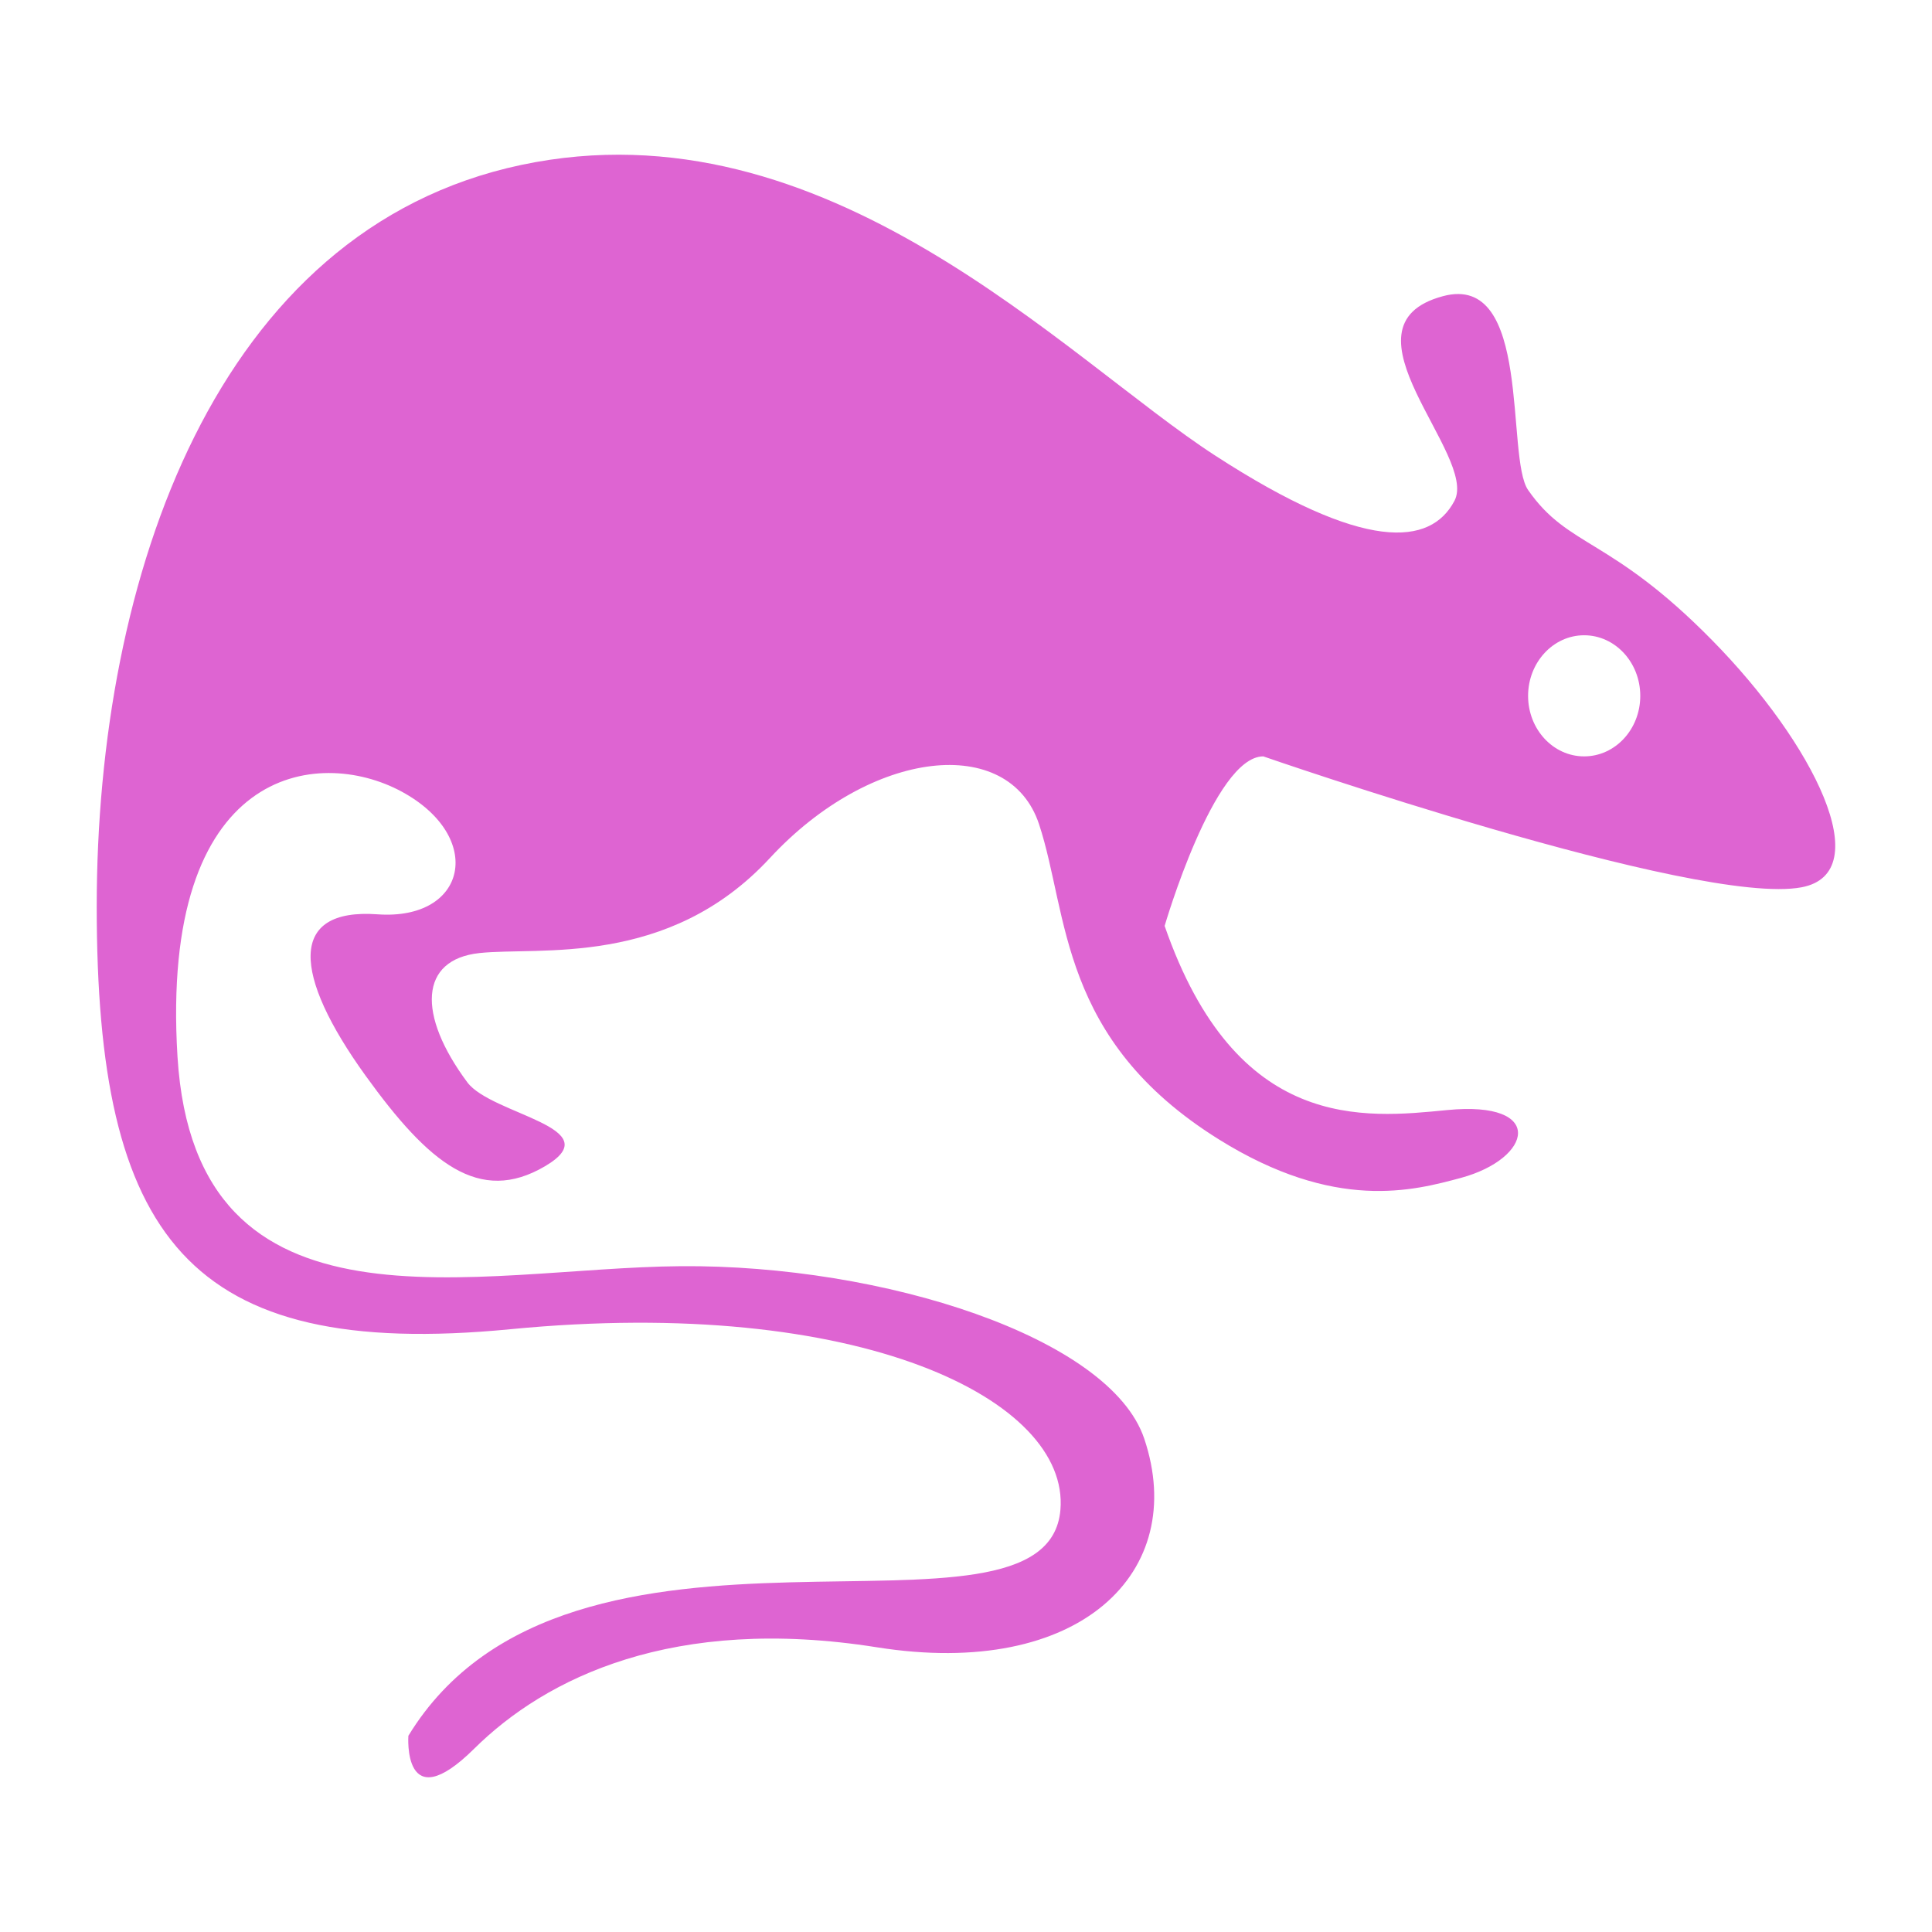
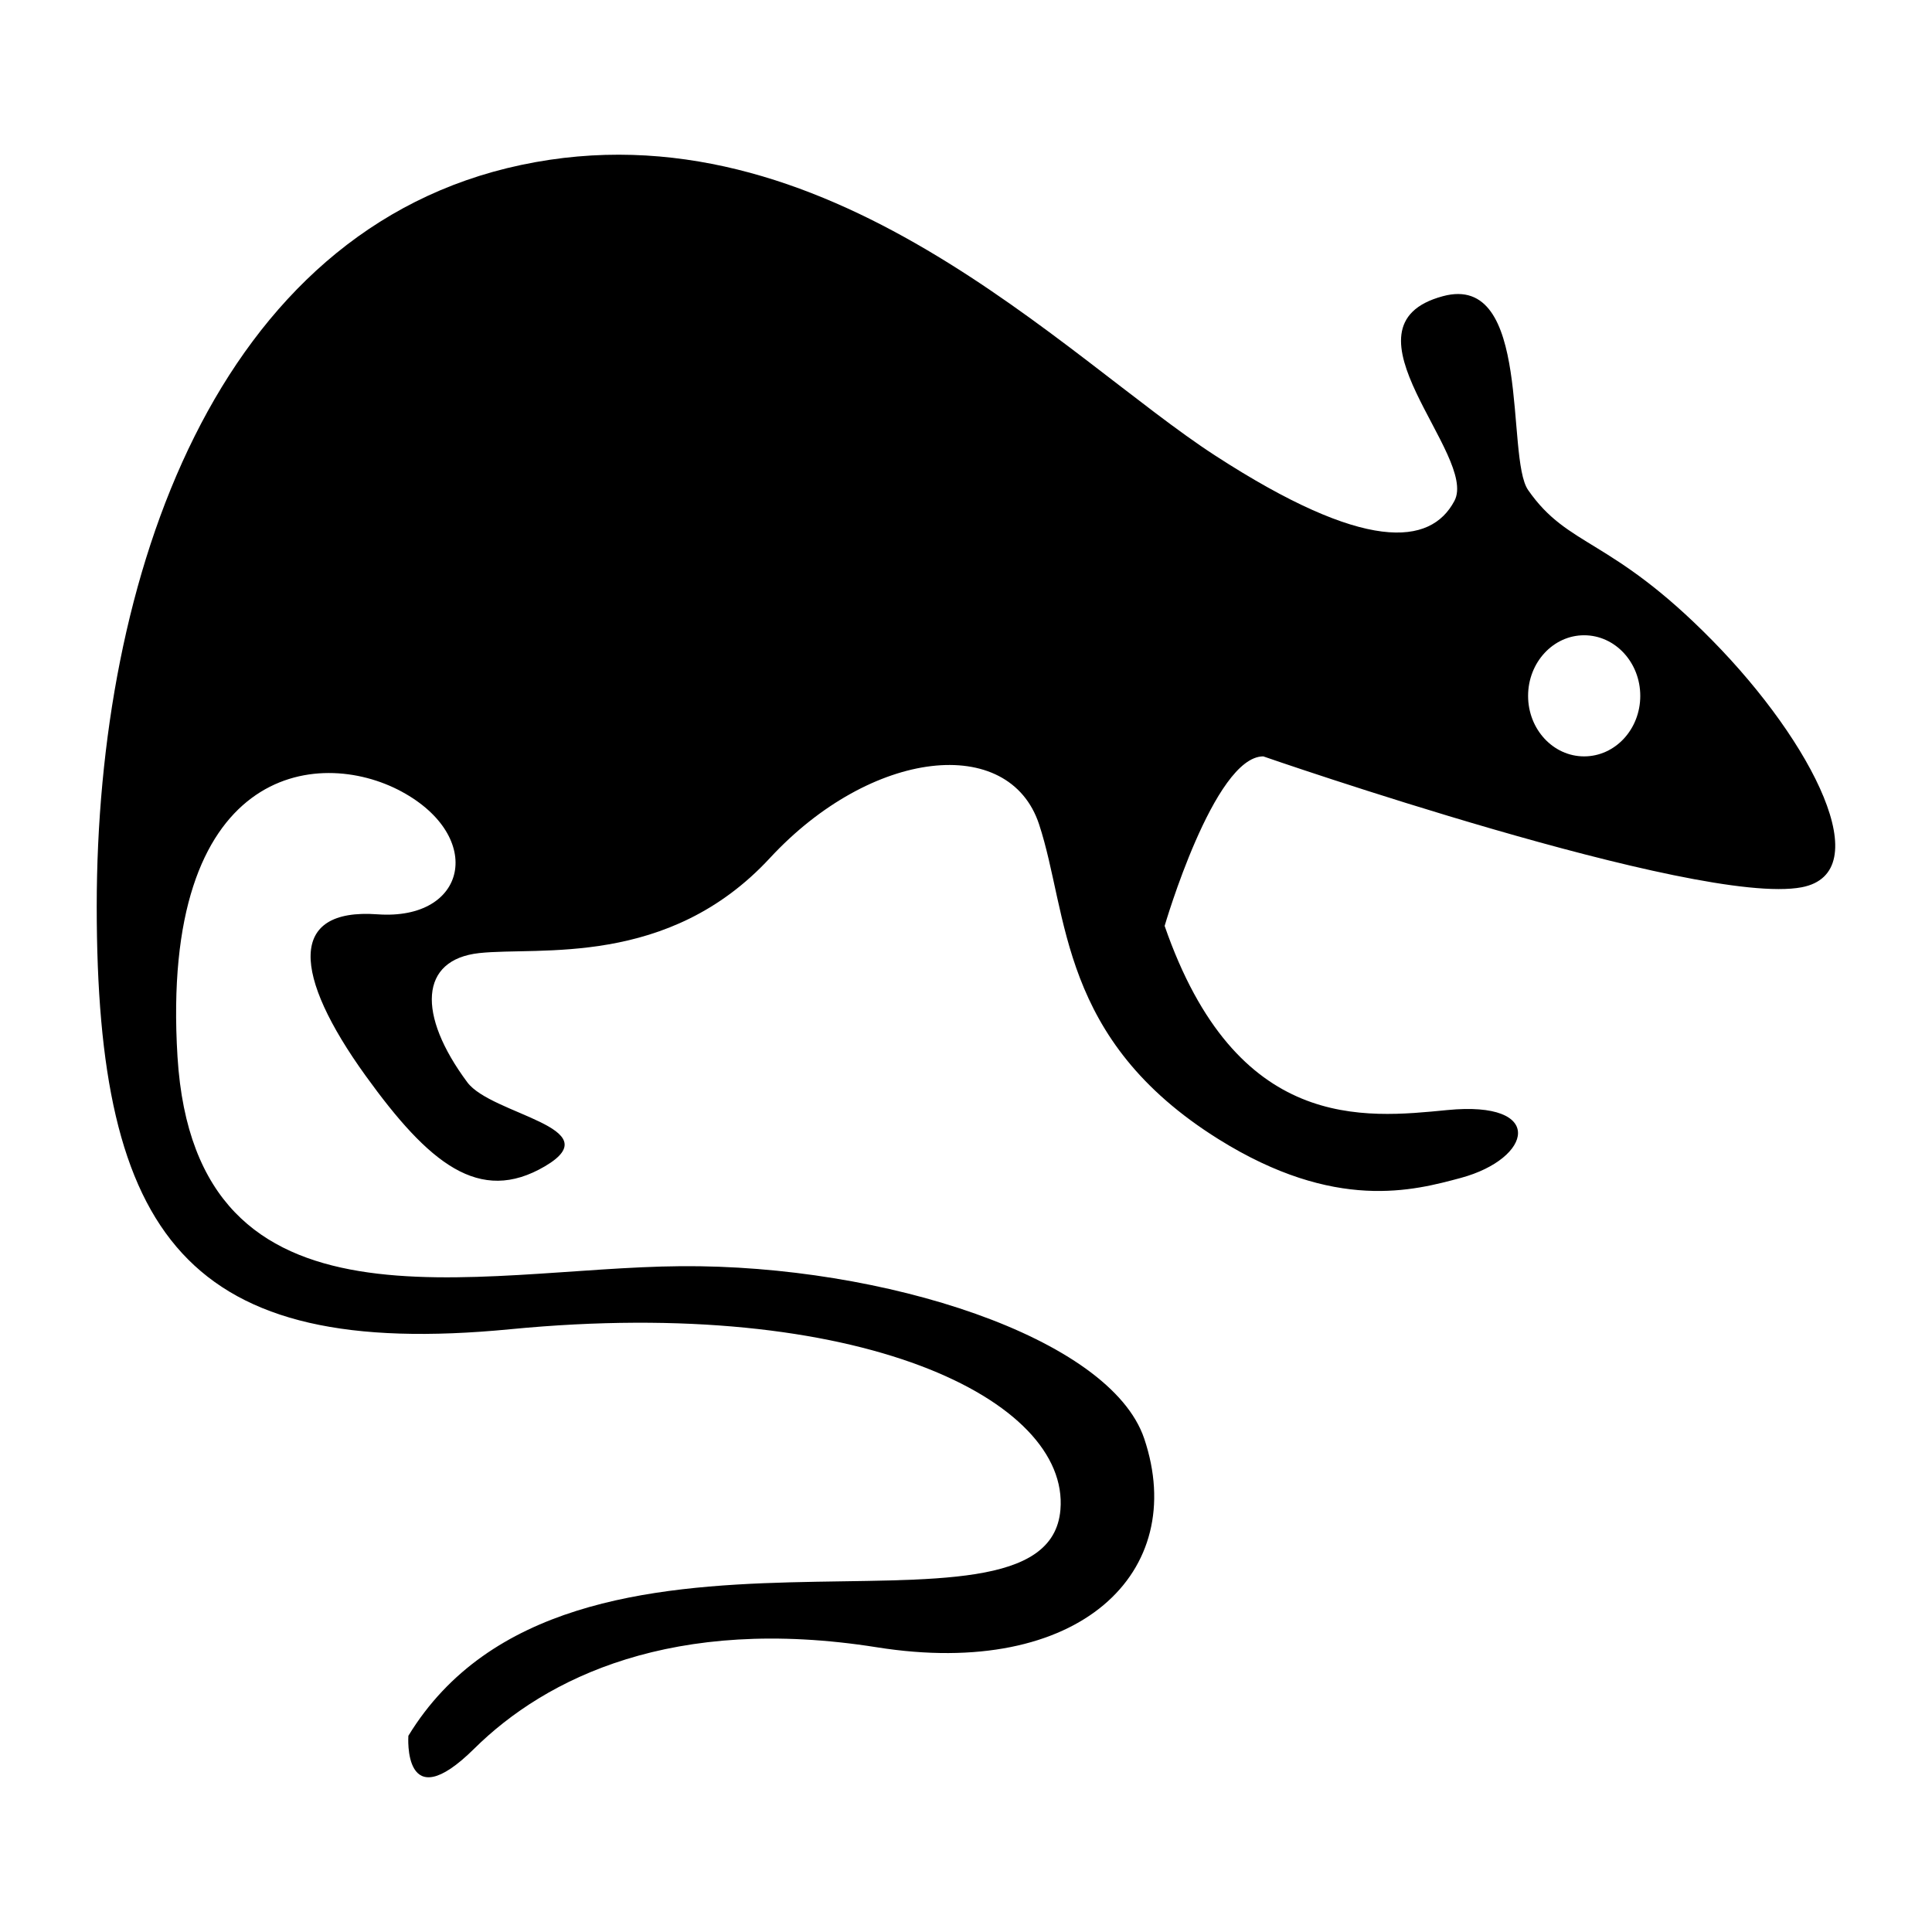
<svg xmlns="http://www.w3.org/2000/svg" width="16" height="16" viewBox="0 0 16 16" fill="none">
-   <path d="M14.178 5.301C13.336 4.445 12.989 4.539 12.655 4.058C12.467 3.787 12.692 2.252 11.949 2.453C11.034 2.699 12.244 3.773 12.045 4.148C11.847 4.522 11.302 4.576 10.064 3.773C8.825 2.971 6.843 0.831 4.316 1.366C1.789 1.901 0.801 4.779 0.801 7.508C0.801 10.236 1.545 11.268 4.227 11.008C7.125 10.727 8.858 11.595 8.782 12.503C8.673 13.803 4.72 12.182 3.382 14.375C3.382 14.375 3.332 15.071 3.927 14.482C4.521 13.894 5.577 13.375 7.261 13.642C8.946 13.91 9.847 13.017 9.476 11.914C9.193 11.075 7.315 10.473 5.639 10.486C3.942 10.499 1.619 11.159 1.47 8.752C1.322 6.344 2.632 6.181 3.325 6.555C4.019 6.93 3.87 7.625 3.127 7.572C2.384 7.518 2.424 8.071 3.028 8.909C3.551 9.634 3.969 9.979 4.514 9.658C5.059 9.337 4.071 9.233 3.87 8.963C3.453 8.402 3.474 7.947 3.969 7.893C4.465 7.839 5.533 8.016 6.375 7.107C7.217 6.197 8.357 6.077 8.605 6.826C8.852 7.575 8.766 8.606 10.091 9.434C11.059 10.039 11.71 9.859 12.098 9.755C12.692 9.594 12.804 9.113 11.986 9.193C11.299 9.26 10.239 9.381 9.645 7.668C9.645 7.668 10.054 6.264 10.462 6.264C10.462 6.264 14.057 7.512 14.921 7.348C15.553 7.227 15.021 6.157 14.178 5.301ZM13.119 6.264C12.863 6.264 12.655 6.04 12.655 5.763C12.655 5.486 12.863 5.261 13.119 5.261C13.376 5.261 13.584 5.486 13.584 5.763C13.584 6.04 13.376 6.264 13.119 6.264Z" fill="#DE64D2" />
+   <path d="M14.178 5.301C13.336 4.445 12.989 4.539 12.655 4.058C12.467 3.787 12.692 2.252 11.949 2.453C11.034 2.699 12.244 3.773 12.045 4.148C11.847 4.522 11.302 4.576 10.064 3.773C8.825 2.971 6.843 0.831 4.316 1.366C1.789 1.901 0.801 4.779 0.801 7.508C0.801 10.236 1.545 11.268 4.227 11.008C7.125 10.727 8.858 11.595 8.782 12.503C8.673 13.803 4.72 12.182 3.382 14.375C3.382 14.375 3.332 15.071 3.927 14.482C4.521 13.894 5.577 13.375 7.261 13.642C8.946 13.91 9.847 13.017 9.476 11.914C9.193 11.075 7.315 10.473 5.639 10.486C3.942 10.499 1.619 11.159 1.47 8.752C1.322 6.344 2.632 6.181 3.325 6.555C4.019 6.93 3.87 7.625 3.127 7.572C2.384 7.518 2.424 8.071 3.028 8.909C3.551 9.634 3.969 9.979 4.514 9.658C5.059 9.337 4.071 9.233 3.87 8.963C3.453 8.402 3.474 7.947 3.969 7.893C4.465 7.839 5.533 8.016 6.375 7.107C7.217 6.197 8.357 6.077 8.605 6.826C8.852 7.575 8.766 8.606 10.091 9.434C11.059 10.039 11.71 9.859 12.098 9.755C12.692 9.594 12.804 9.113 11.986 9.193C11.299 9.26 10.239 9.381 9.645 7.668C9.645 7.668 10.054 6.264 10.462 6.264C10.462 6.264 14.057 7.512 14.921 7.348C15.553 7.227 15.021 6.157 14.178 5.301ZM13.119 6.264C12.863 6.264 12.655 6.04 12.655 5.763C12.655 5.486 12.863 5.261 13.119 5.261C13.376 5.261 13.584 5.486 13.584 5.763C13.584 6.04 13.376 6.264 13.119 6.264Z" fill="currentColor" />
</svg>
